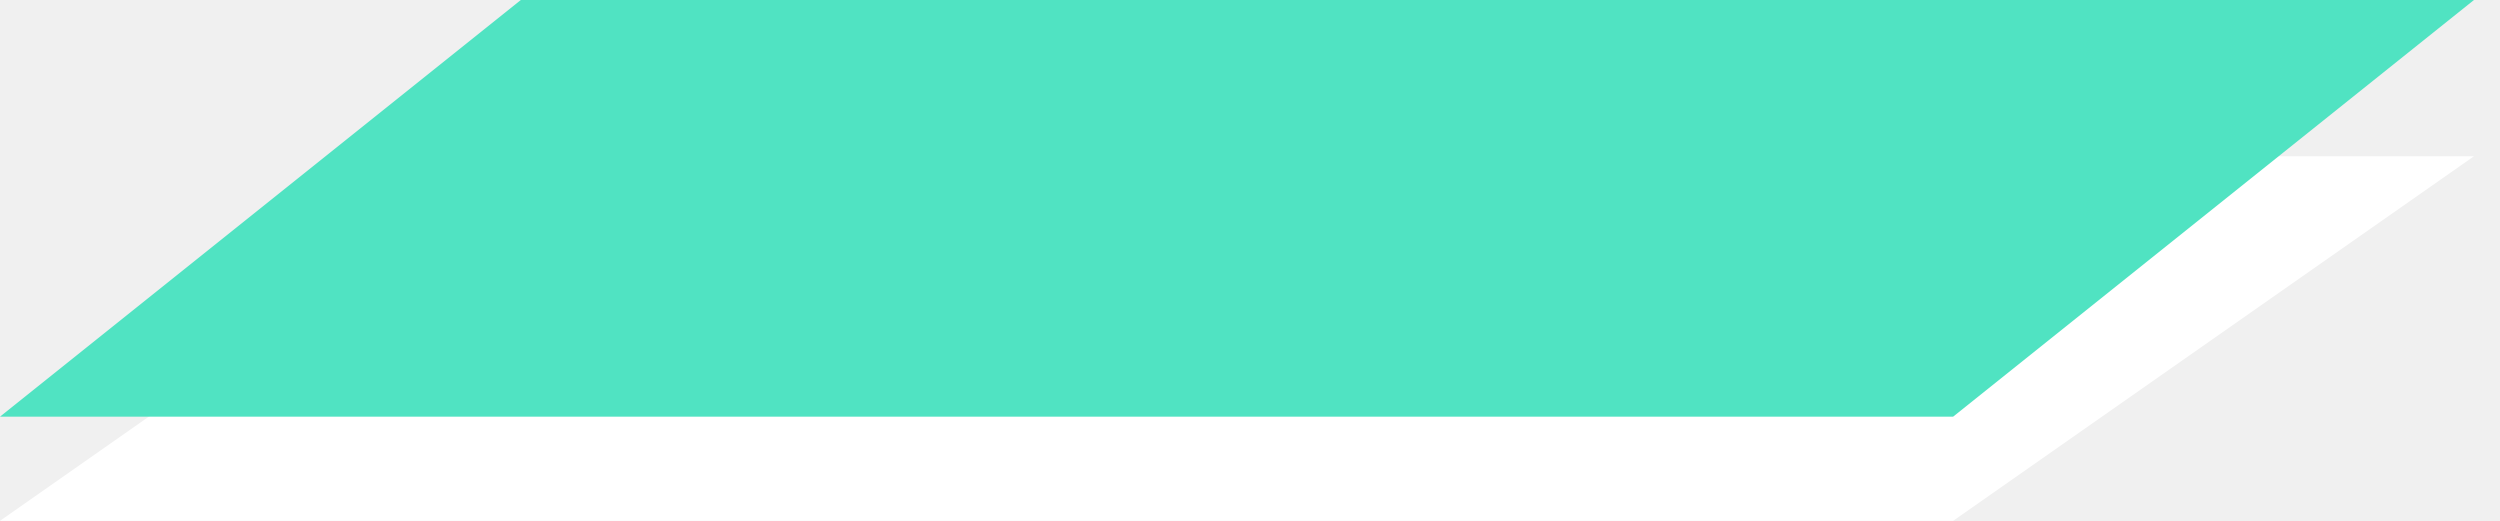
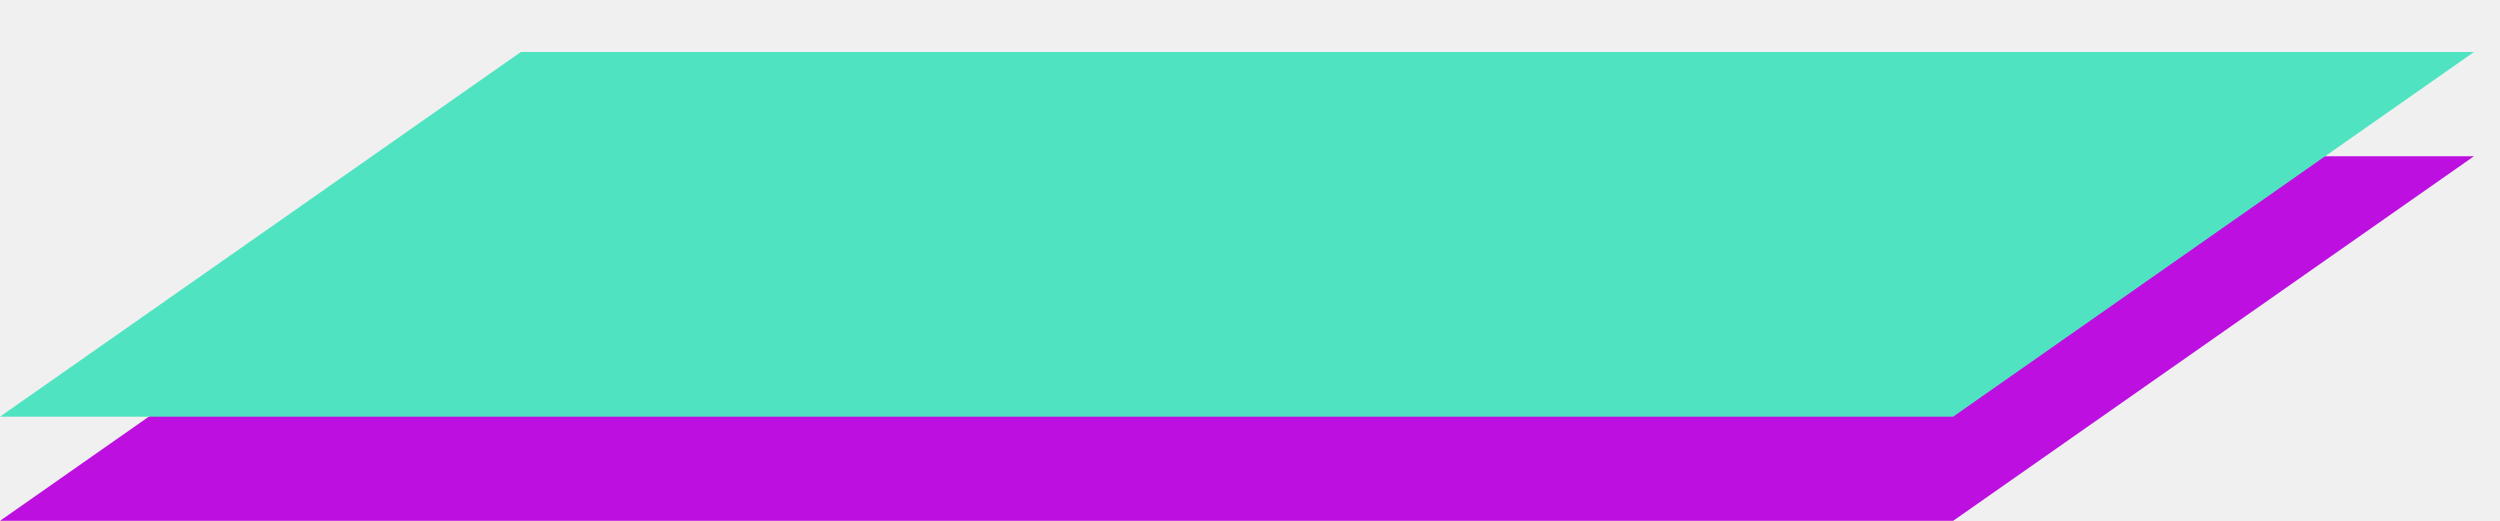
<svg xmlns="http://www.w3.org/2000/svg" width="48px" height="10px" viewBox="0 0 48 10" version="1.1">
-   <defs />
-   <g id="Page-1" stroke="none" stroke-width="1" fill="none" fill-rule="evenodd">
-     <g id="one-ticket">
-       <polygon id="backdrop" fill="#FFFFFF" points="37.5 10 0 10 10 3 47.5 3" />
-       <polygon id="ticket" fill="#50E3C2" points="37.5 8 0 8 10 0 47.5 0" />
-     </g>
+   <g id="one-ticket" stroke="none" stroke-width="1" fill="none" fill-rule="evenodd">
+     <polygon id="backdrop" fill="#BD10E0" points="37.5 10 0 10 10 3 47.5 3" />
+     <polygon id="ticket" fill="#50E3C2" points="0 8 10 0.999 47.5 0.999 37.5 8" />
  </g>
</svg>
